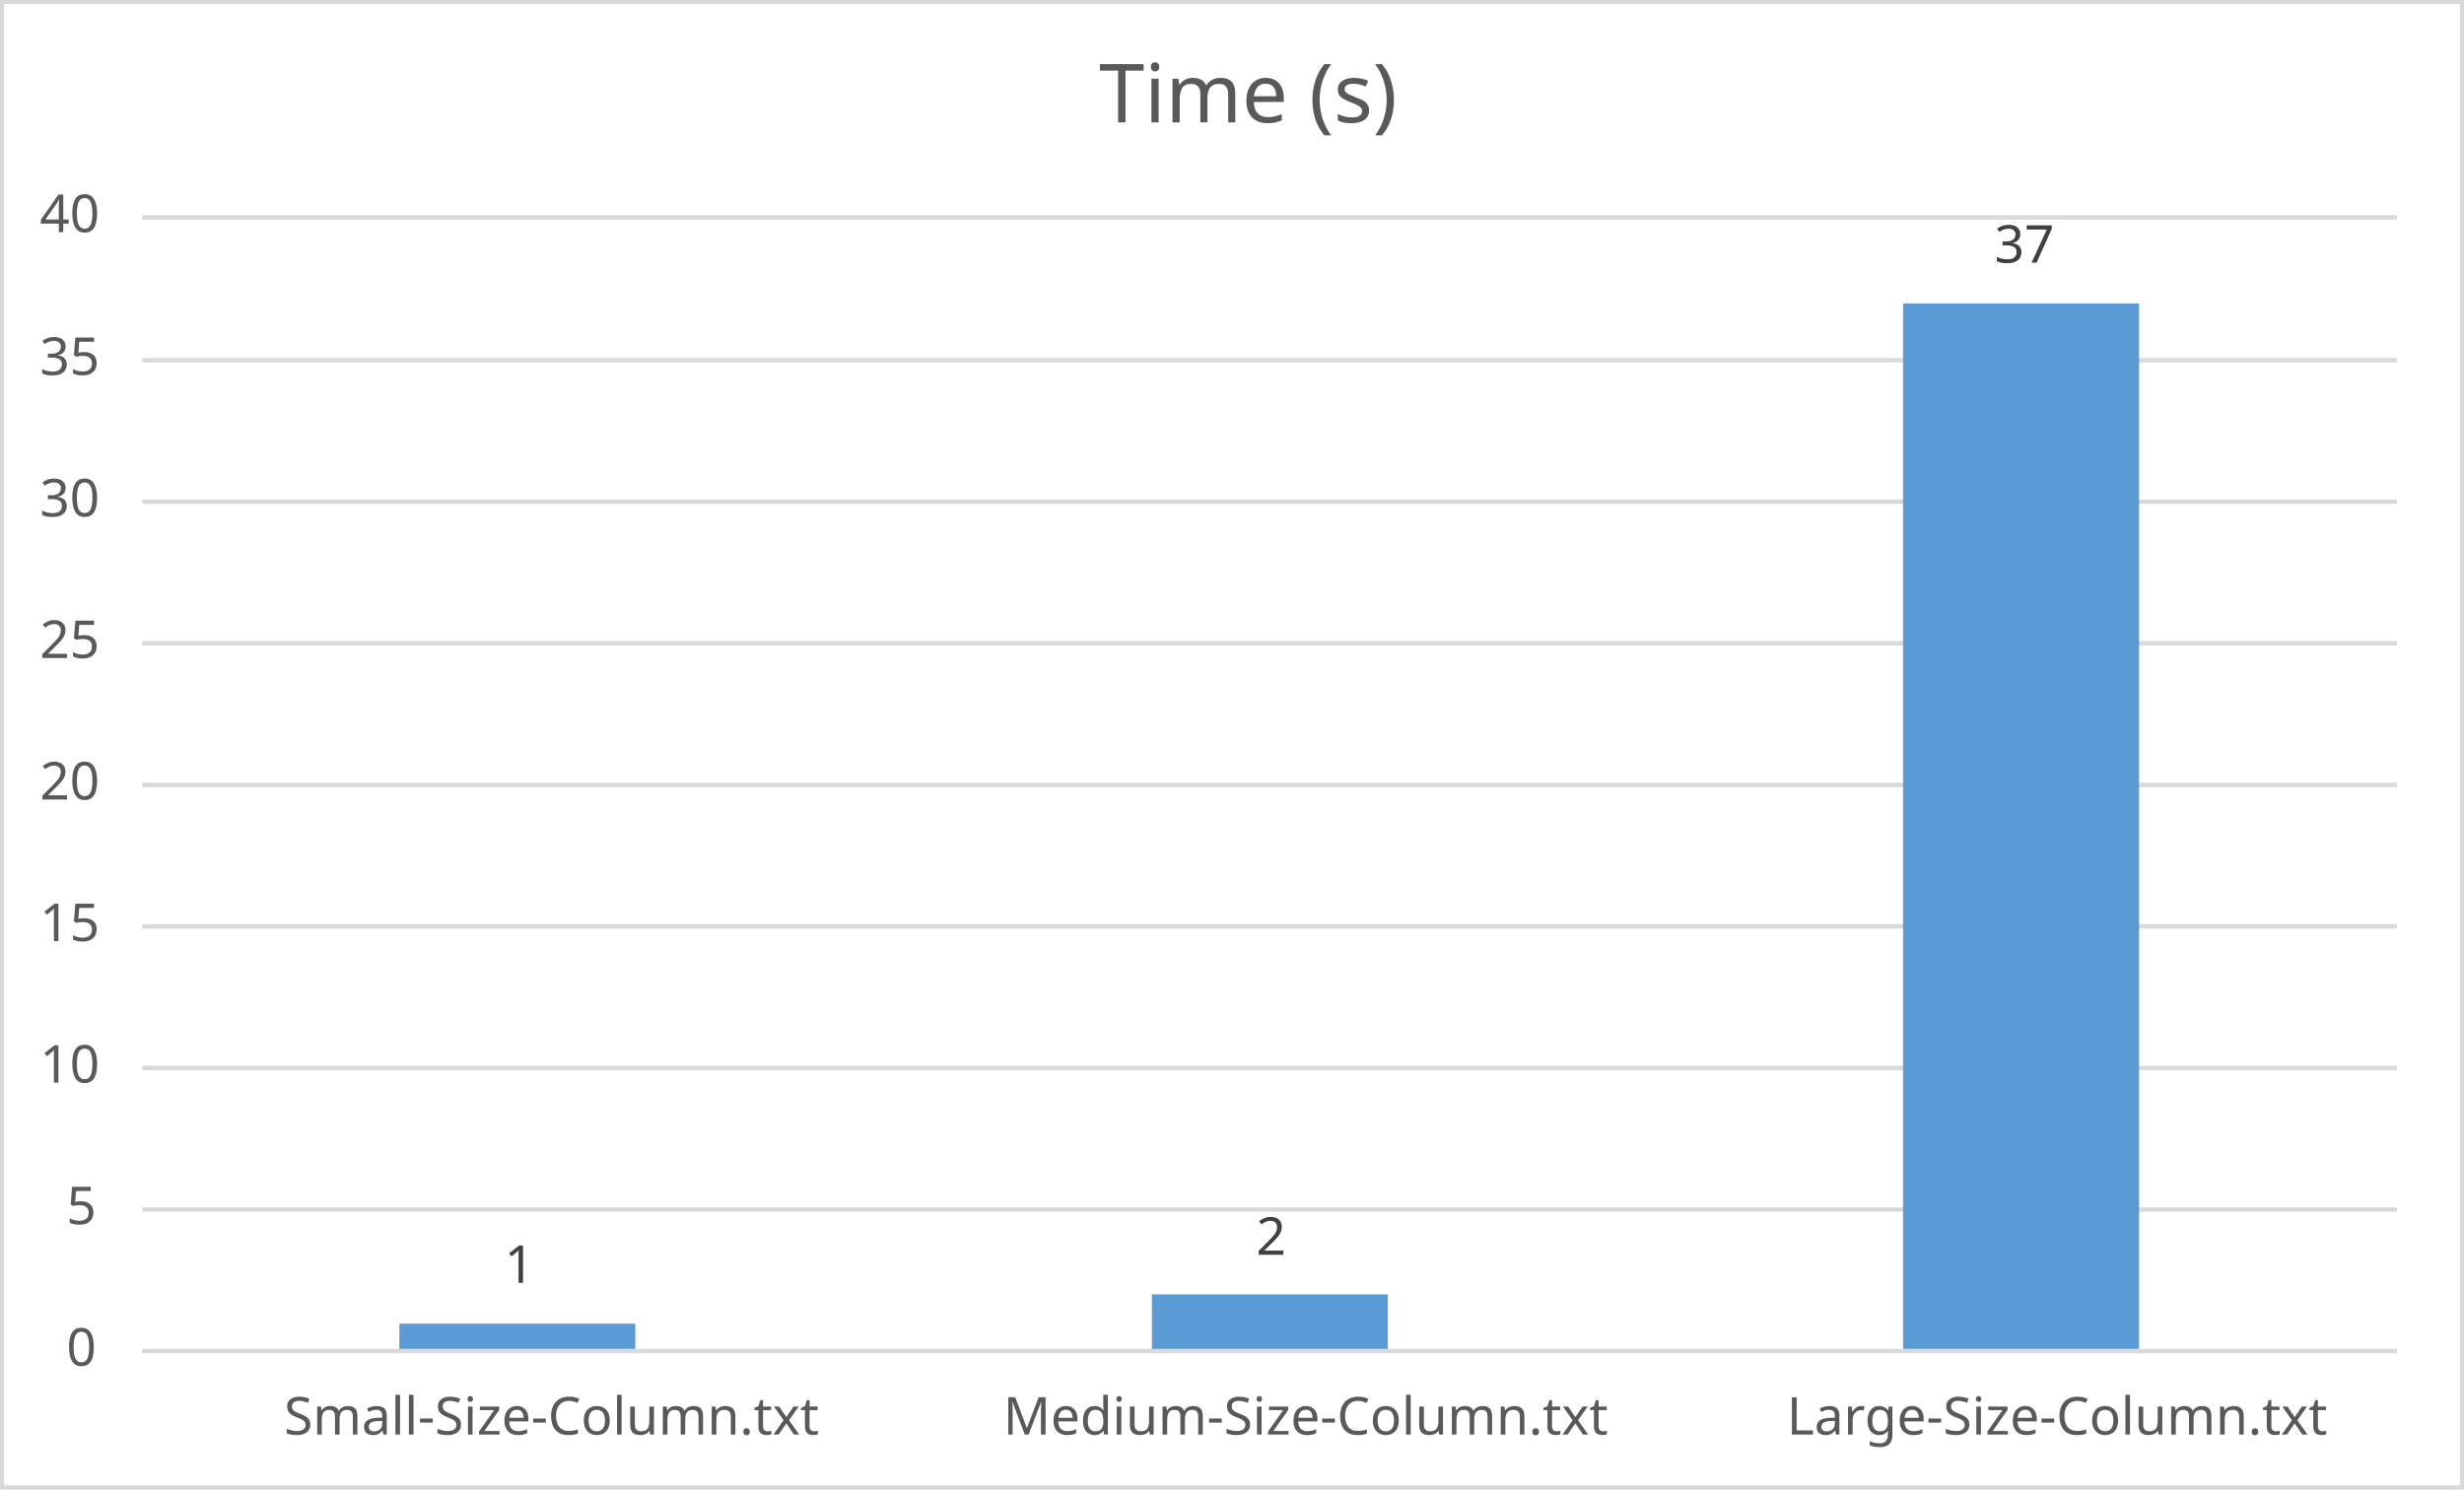
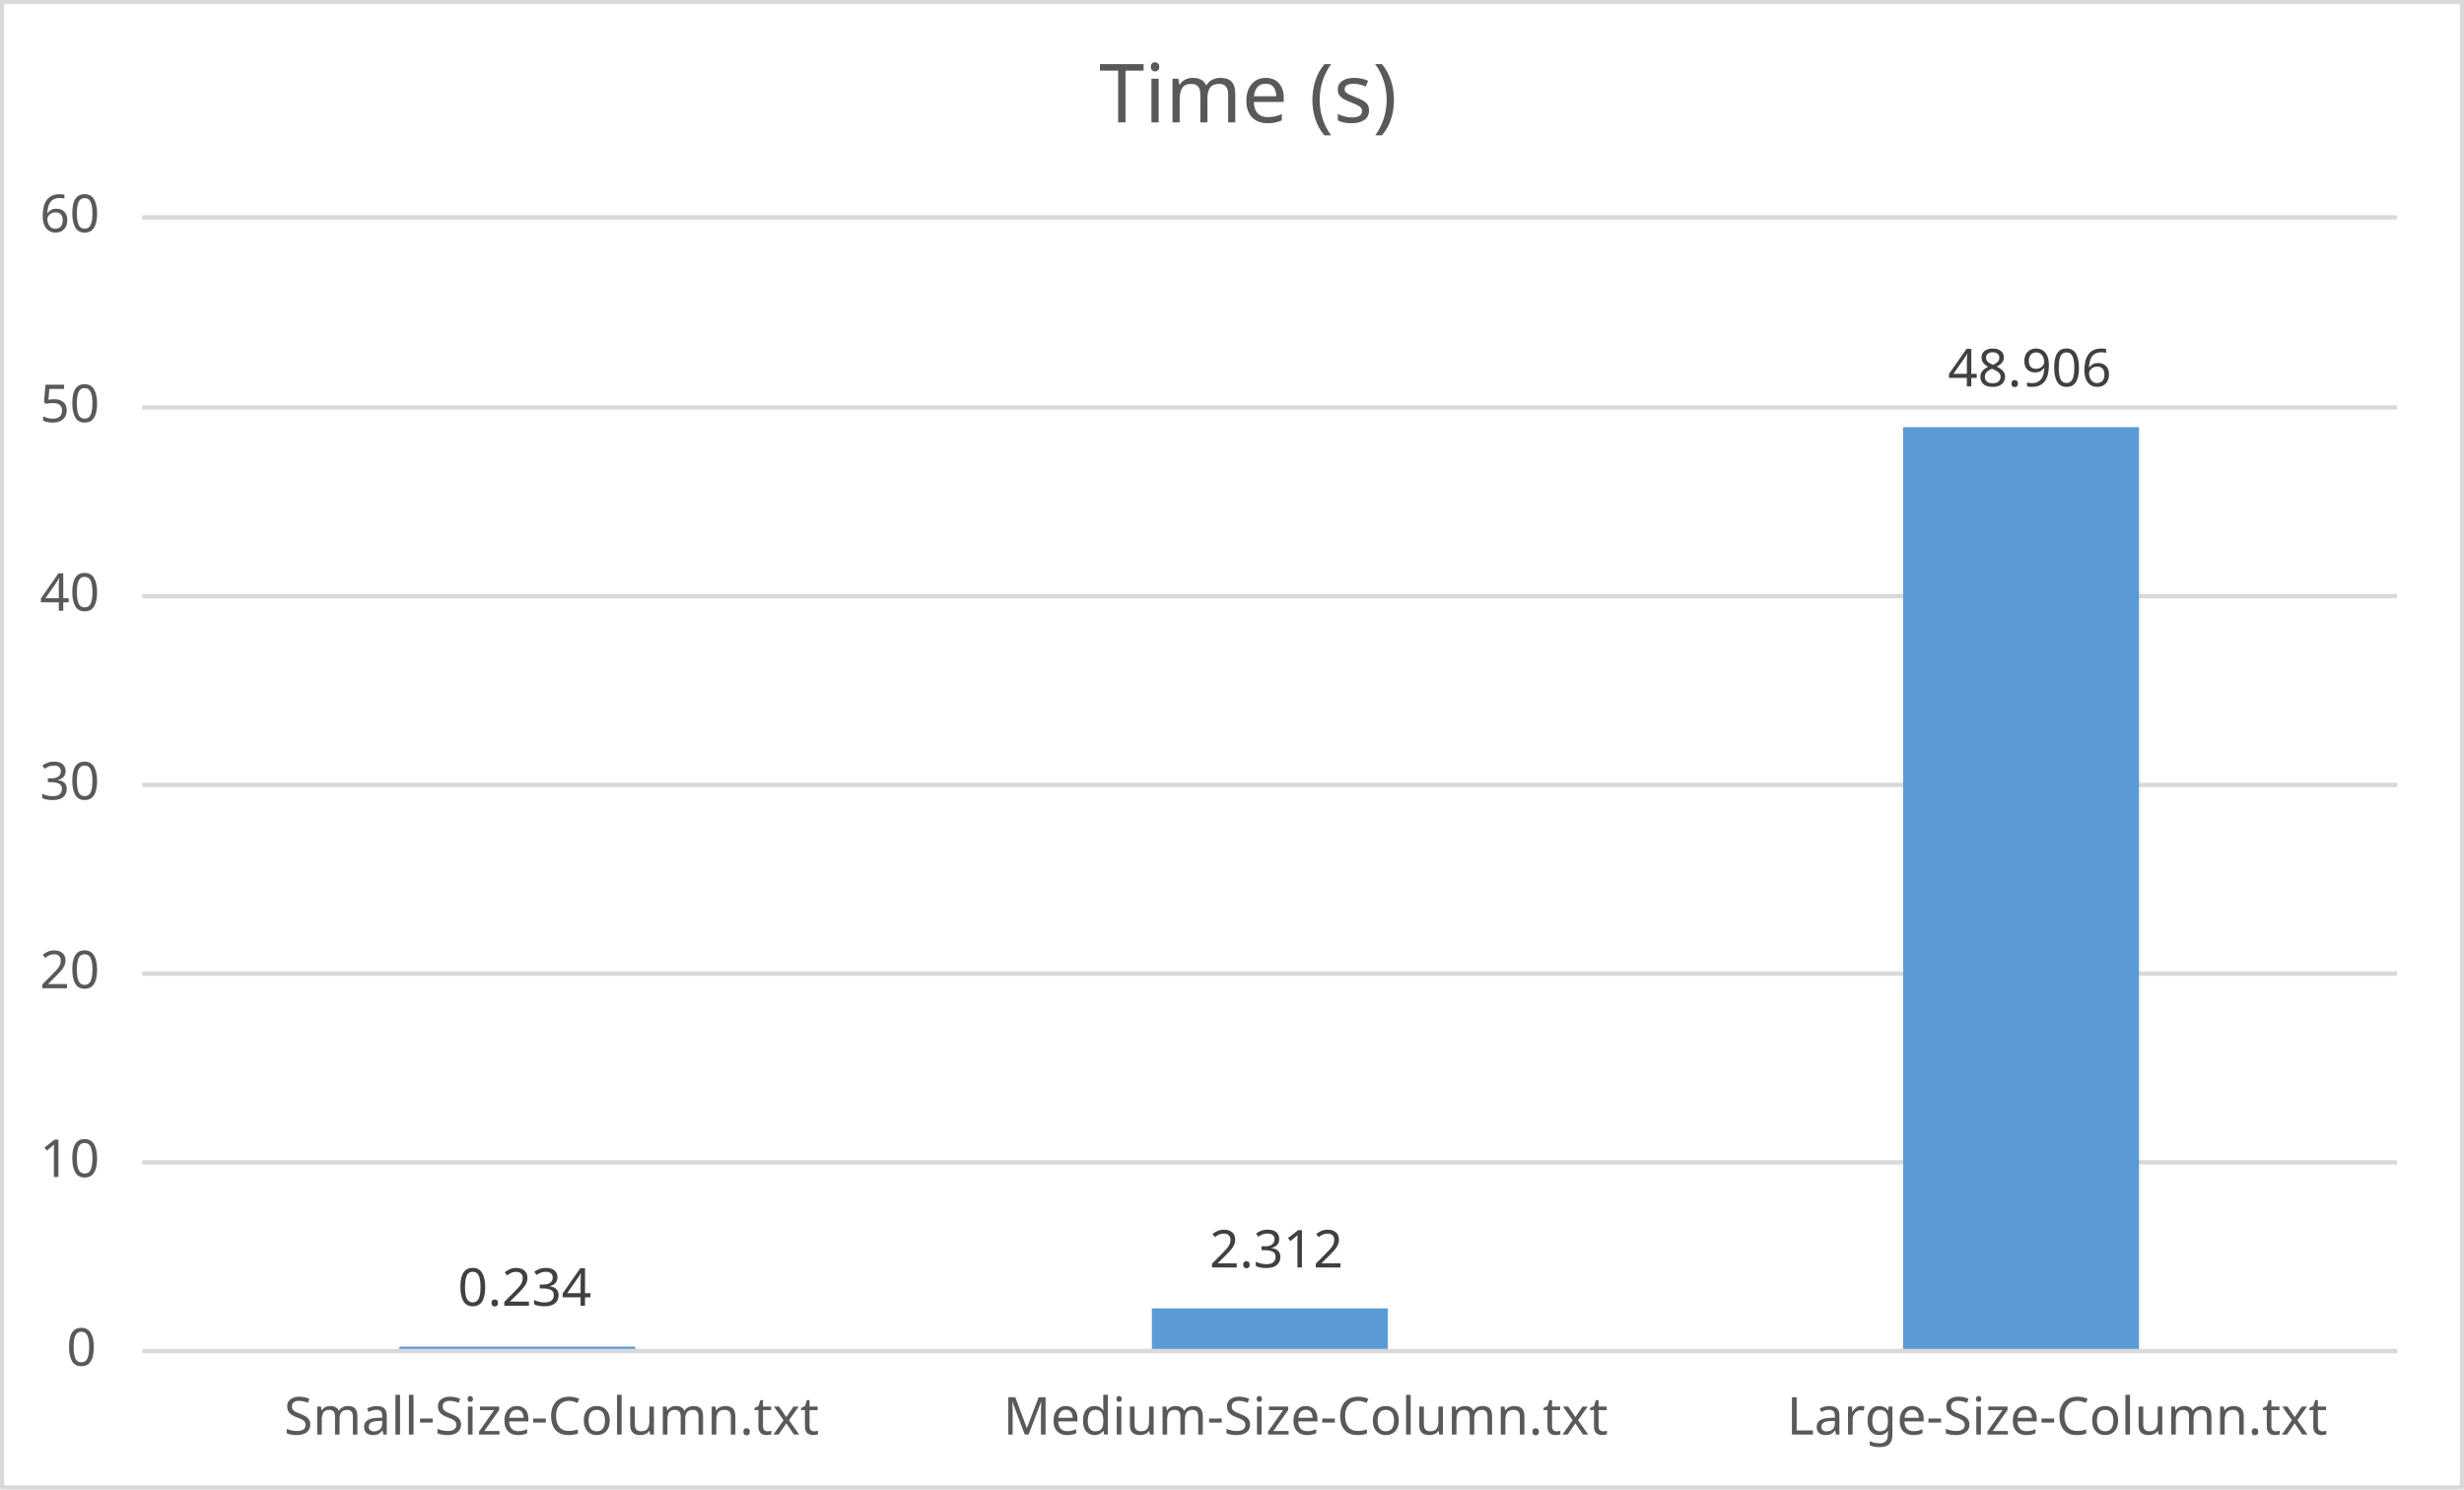
<svg xmlns="http://www.w3.org/2000/svg" width="1932" height="1168" overflow="hidden">
  <defs>
    <clipPath id="clip0">
      <rect x="4182" y="30" width="1932" height="1168" />
    </clipPath>
    <clipPath id="clip1">
      <rect x="4183" y="30" width="1928" height="1166" />
    </clipPath>
    <clipPath id="clip2">
      <rect x="4293" y="200" width="1771" height="893" />
    </clipPath>
    <clipPath id="clip3">
      <rect x="4183" y="30" width="1928" height="1166" />
    </clipPath>
    <clipPath id="clip4">
      <rect x="4183" y="30" width="1928" height="1166" />
    </clipPath>
    <clipPath id="clip5">
      <rect x="4183" y="30" width="1928" height="1166" />
    </clipPath>
    <clipPath id="clip6">
      <rect x="4183" y="30" width="1928" height="1166" />
    </clipPath>
    <clipPath id="clip7">
      <rect x="4183" y="30" width="1928" height="1166" />
    </clipPath>
    <clipPath id="clip8">
      <rect x="4183" y="30" width="1928" height="1166" />
    </clipPath>
    <clipPath id="clip9">
      <rect x="4183" y="30" width="1928" height="1166" />
    </clipPath>
    <clipPath id="clip10">
      <rect x="4183" y="30" width="1928" height="1166" />
    </clipPath>
    <clipPath id="clip11">
      <rect x="4183" y="30" width="1928" height="1166" />
    </clipPath>
    <clipPath id="clip12">
      <rect x="4183" y="30" width="1928" height="1166" />
    </clipPath>
    <clipPath id="clip13">
      <rect x="4183" y="30" width="1928" height="1166" />
    </clipPath>
    <clipPath id="clip14">
      <rect x="4183" y="30" width="1928" height="1166" />
    </clipPath>
    <clipPath id="clip15">
      <rect x="4183" y="30" width="1928" height="1166" />
    </clipPath>
    <clipPath id="clip16">
      <rect x="4183" y="30" width="1928" height="1166" />
    </clipPath>
    <clipPath id="clip17">
      <rect x="4183" y="30" width="1928" height="1166" />
    </clipPath>
-     <clipPath id="clip18">
-       <rect x="4183" y="30" width="1928" height="1166" />
-     </clipPath>
-     <clipPath id="clip19">
-       <rect x="4183" y="30" width="1928" height="1166" />
-     </clipPath>
  </defs>
  <g clip-path="url(#clip0)" transform="translate(-4182 -30)">
    <rect x="4183" y="31" width="1929" height="1165" fill="#FFFFFF" />
    <g clip-path="url(#clip1)">
-       <path d="M4293.5 978.532 6061.5 978.532M4293.5 867.529 6061.5 867.529M4293.5 756.525 6061.5 756.525M4293.5 645.521 6061.5 645.521M4293.5 534.518 6061.5 534.518M4293.5 423.514 6061.5 423.514M4293.5 312.51 6061.5 312.51M4293.5 200.5 6061.5 200.5" stroke="#D9D9D9" stroke-width="3.438" stroke-linejoin="round" stroke-miterlimit="10" fill="none" />
+       <path d="M4293.5 941.531 6061.5 941.531M4293.5 793.526 6061.5 793.526M4293.5 645.521 6061.5 645.521M4293.5 497.517 6061.5 497.517M4293.5 349.512 6061.5 349.512M4293.5 200.5 6061.5 200.5" stroke="#D9D9D9" stroke-width="3.438" stroke-linejoin="round" stroke-miterlimit="10" fill="none" />
    </g>
    <g clip-path="url(#clip2)">
-       <path d="M4495.15 1068.04 4680.15 1068.04 4680.15 1090 4495.15 1090ZM5085.17 1045.03 5270.17 1045.03 5270.17 1090 5085.17 1090ZM5674.19 268.009 5859.19 268.009 5859.19 1090 5674.19 1090Z" fill="#5B9BD5" />
+       <path d="M4495.15 1086.04 4680.15 1086.04 4680.15 1090 4495.15 1090ZM5085.17 1056.03 5270.17 1056.03 5270.17 1090 5085.17 1090ZM5674.19 365.012 5859.19 365.012 5859.19 1090 5674.19 1090Z" fill="#5B9BD5" />
    </g>
    <g clip-path="url(#clip3)">
      <path d="M4293.5 1089.5 6061.5 1089.5" stroke="#D9D9D9" stroke-width="3.438" stroke-linejoin="round" stroke-miterlimit="10" fill="none" fill-rule="evenodd" />
    </g>
    <g clip-path="url(#clip4)">
-       <text fill="#404040" font-family="Calibri,Calibri_MSFontService,sans-serif" font-weight="400" font-size="41" transform="matrix(1 0 0 1 4577.54 1036)">1</text>
+       <text fill="#404040" font-family="Calibri,Calibri_MSFontService,sans-serif" font-weight="400" font-size="41" transform="matrix(1 0 0 1 4540.99 1054)">0.234</text>
    </g>
    <g clip-path="url(#clip5)">
-       <text fill="#404040" font-family="Calibri,Calibri_MSFontService,sans-serif" font-weight="400" font-size="41" transform="matrix(1 0 0 1 5166.93 1014)">2</text>
+       <text fill="#404040" font-family="Calibri,Calibri_MSFontService,sans-serif" font-weight="400" font-size="41" transform="matrix(1 0 0 1 5130.38 1024)">2.312</text>
    </g>
    <g clip-path="url(#clip6)">
-       <text fill="#404040" font-family="Calibri,Calibri_MSFontService,sans-serif" font-weight="400" font-size="41" transform="matrix(1 0 0 1 5745.86 236)">37</text>
+       <text fill="#404040" font-family="Calibri,Calibri_MSFontService,sans-serif" font-weight="400" font-size="41" transform="matrix(1 0 0 1 5709.31 333)">48.906</text>
    </g>
    <g clip-path="url(#clip7)">
      <text fill="#595959" font-family="Calibri,Calibri_MSFontService,sans-serif" font-weight="400" font-size="41" transform="matrix(1 0 0 1 4234.13 1101)">0</text>
    </g>
    <g clip-path="url(#clip8)">
-       <text fill="#595959" font-family="Calibri,Calibri_MSFontService,sans-serif" font-weight="400" font-size="41" transform="matrix(1 0 0 1 4234.13 990)">5</text>
+       <text fill="#595959" font-family="Calibri,Calibri_MSFontService,sans-serif" font-weight="400" font-size="41" transform="matrix(1 0 0 1 4213.23 953)">10</text>
    </g>
    <g clip-path="url(#clip9)">
-       <text fill="#595959" font-family="Calibri,Calibri_MSFontService,sans-serif" font-weight="400" font-size="41" transform="matrix(1 0 0 1 4213.23 879)">10</text>
+       <text fill="#595959" font-family="Calibri,Calibri_MSFontService,sans-serif" font-weight="400" font-size="41" transform="matrix(1 0 0 1 4213.23 805)">20</text>
    </g>
    <g clip-path="url(#clip10)">
-       <text fill="#595959" font-family="Calibri,Calibri_MSFontService,sans-serif" font-weight="400" font-size="41" transform="matrix(1 0 0 1 4213.23 768)">15</text>
+       <text fill="#595959" font-family="Calibri,Calibri_MSFontService,sans-serif" font-weight="400" font-size="41" transform="matrix(1 0 0 1 4213.23 657)">30</text>
    </g>
    <g clip-path="url(#clip11)">
-       <text fill="#595959" font-family="Calibri,Calibri_MSFontService,sans-serif" font-weight="400" font-size="41" transform="matrix(1 0 0 1 4213.23 657)">20</text>
+       <text fill="#595959" font-family="Calibri,Calibri_MSFontService,sans-serif" font-weight="400" font-size="41" transform="matrix(1 0 0 1 4213.23 509)">40</text>
    </g>
    <g clip-path="url(#clip12)">
-       <text fill="#595959" font-family="Calibri,Calibri_MSFontService,sans-serif" font-weight="400" font-size="41" transform="matrix(1 0 0 1 4213.23 546)">25</text>
+       <text fill="#595959" font-family="Calibri,Calibri_MSFontService,sans-serif" font-weight="400" font-size="41" transform="matrix(1 0 0 1 4213.23 361)">50</text>
    </g>
    <g clip-path="url(#clip13)">
-       <text fill="#595959" font-family="Calibri,Calibri_MSFontService,sans-serif" font-weight="400" font-size="41" transform="matrix(1 0 0 1 4213.23 435)">30</text>
+       <text fill="#595959" font-family="Calibri,Calibri_MSFontService,sans-serif" font-weight="400" font-size="41" transform="matrix(1 0 0 1 4213.23 212)">60</text>
    </g>
    <g clip-path="url(#clip14)">
-       <text fill="#595959" font-family="Calibri,Calibri_MSFontService,sans-serif" font-weight="400" font-size="41" transform="matrix(1 0 0 1 4213.23 324)">35</text>
+       <text fill="#595959" font-family="Calibri,Calibri_MSFontService,sans-serif" font-weight="400" font-size="41" transform="matrix(1 0 0 1 4404.72 1155)">Small-Size-Column.txt</text>
    </g>
    <g clip-path="url(#clip15)">
-       <text fill="#595959" font-family="Calibri,Calibri_MSFontService,sans-serif" font-weight="400" font-size="41" transform="matrix(1 0 0 1 4213.23 212)">40</text>
+       <text fill="#595959" font-family="Calibri,Calibri_MSFontService,sans-serif" font-weight="400" font-size="41" transform="matrix(1 0 0 1 4968.62 1155)">Medium-Size-Column.txt</text>
    </g>
    <g clip-path="url(#clip16)">
-       <text fill="#595959" font-family="Calibri,Calibri_MSFontService,sans-serif" font-weight="400" font-size="41" transform="matrix(1 0 0 1 4404.72 1155)">Small-Size-Column.txt</text>
+       <text fill="#595959" font-family="Calibri,Calibri_MSFontService,sans-serif" font-weight="400" font-size="41" transform="matrix(1 0 0 1 5583.07 1155)">Large-Size-Column.txt</text>
    </g>
    <g clip-path="url(#clip17)">
-       <text fill="#595959" font-family="Calibri,Calibri_MSFontService,sans-serif" font-weight="400" font-size="41" transform="matrix(1 0 0 1 4968.62 1155)">Medium-Size-Column.txt</text>
-     </g>
-     <g clip-path="url(#clip18)">
-       <text fill="#595959" font-family="Calibri,Calibri_MSFontService,sans-serif" font-weight="400" font-size="41" transform="matrix(1 0 0 1 5583.07 1155)">Large-Size-Column.txt</text>
-     </g>
-     <g clip-path="url(#clip19)">
      <text fill="#595959" font-family="Calibri,Calibri_MSFontService,sans-serif" font-weight="400" font-size="64" transform="matrix(1 0 0 1 5043.81 126)">Time (s)</text>
    </g>
    <rect x="4183.5" y="31.5" width="1929" height="1165" stroke="#D9D9D9" stroke-width="3.438" stroke-linejoin="round" stroke-miterlimit="10" fill="none" />
  </g>
</svg>
